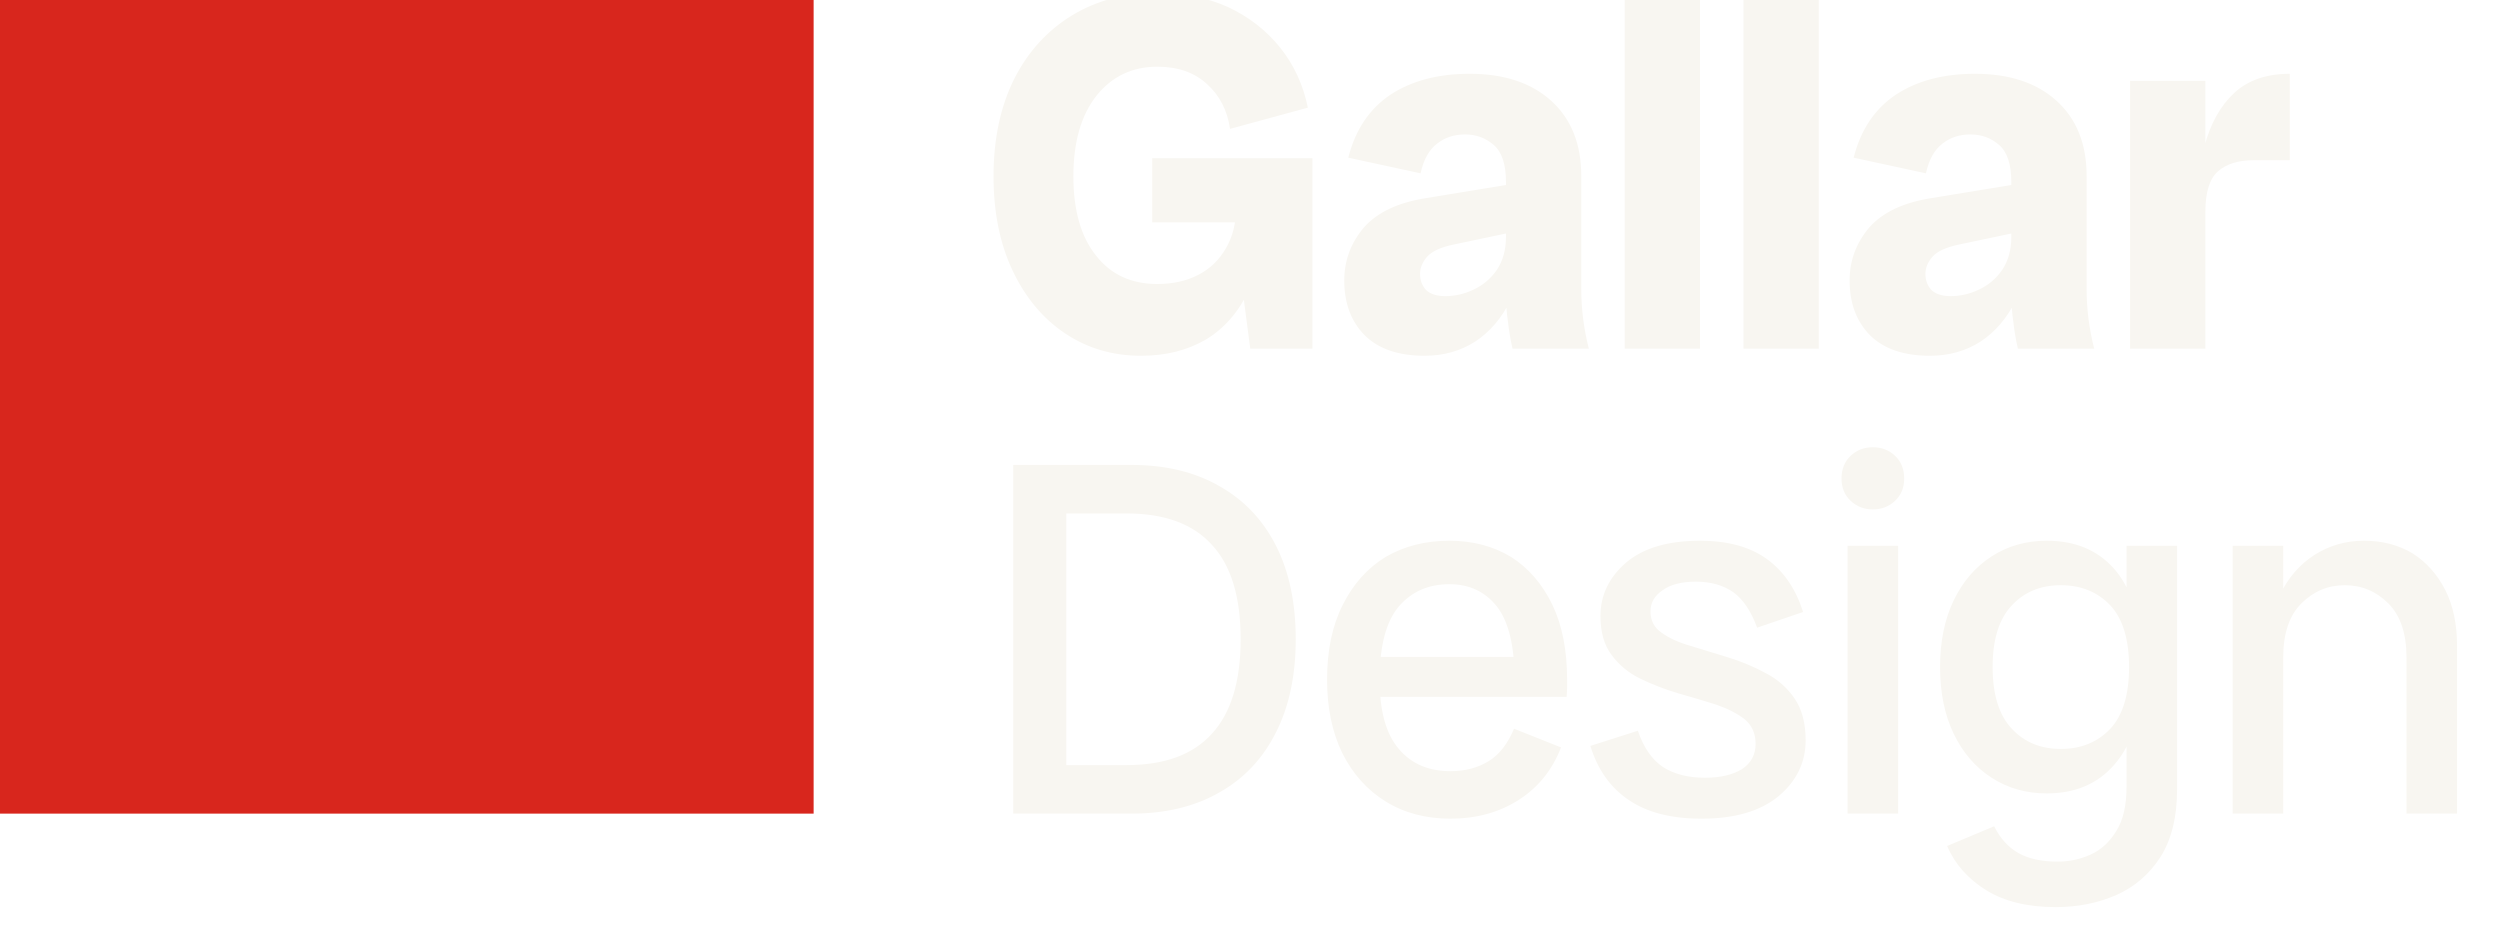
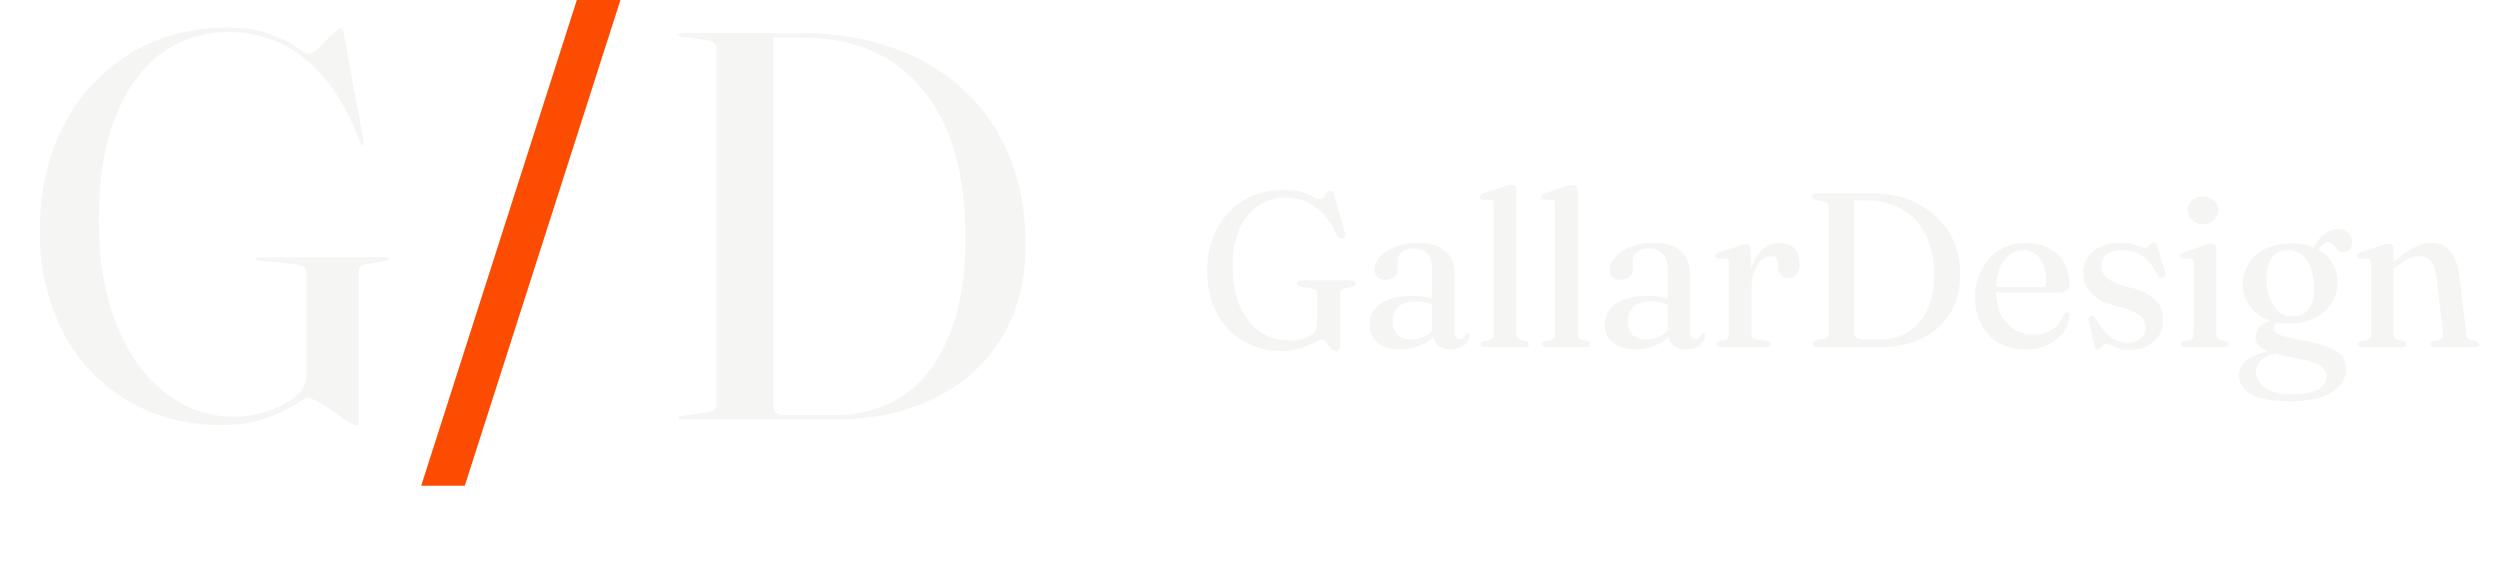
- <svg xmlns="http://www.w3.org/2000/svg" viewBox="0 0 494.7 185.0" role="img" aria-label="GallarDesign">
-   <rect x="0" y="0.0" width="161.0" height="161.0" fill="#d8261d" />
-   <path fill="#f8f6f1" d="M225.8 70.4Q217.4 70.4 210.8 66Q204.2 61.6 200.4 53.6Q196.6 45.6 196.6 34.9Q196.6 23.8 200.7 15.6Q204.8 7.5 212.2 3Q219.5 -1.4 229 -1.4Q236.8 -1.4 243 1.4Q249.2 4.3 253.3 9.4Q257.4 14.5 258.8 21.3L243.4 25.5Q242.6 20 238.8 16.6Q235.1 13.2 229 13.2Q221.6 13.2 217 18.9Q212.4 24.7 212.4 34.9Q212.4 45 216.9 50.6Q221.3 56.2 229 56.2Q233.6 56.2 237.1 54.4Q240.6 52.6 242.6 49.1Q244.6 45.7 244.6 41H250.5Q250.4 50.8 247.2 57.3Q244.1 63.9 238.6 67.2Q233.1 70.4 225.8 70.4ZM247.4 69 244.6 47.6V31.3H259.7V69ZM228 44V31.3H253.4V44ZM299.3 69Q298.7 66.4 298.4 63.7Q298 61 298 58.4V36Q298 30.8 295.6 28.7Q293.2 26.6 289.9 26.6Q286.7 26.6 284.4 28.4Q282 30.2 281.1 34.3L266.8 31.2Q268.9 22.9 275.2 18.7Q281.5 14.6 290.8 14.6Q301 14.6 306.9 19.9Q312.9 25.3 312.9 34.8V57.2Q312.9 63.1 314.4 69ZM281.9 70.4Q274.1 70.4 270 66.3Q266 62.2 266 55.5Q266 49.6 269.9 45Q273.9 40.5 282.2 39.2L302.3 35.9V45.3L287.6 48.4Q283.8 49.2 282.4 50.8Q281 52.4 281 54.2Q281 56.1 282.2 57.4Q283.5 58.6 286 58.6Q288.9 58.6 291.6 57.3Q294.4 56 296.2 53.4Q298 50.7 298 46.9H301.4Q301.4 54.1 298.9 59.4Q296.3 64.7 291.9 67.6Q287.5 70.4 281.9 70.4ZM321.5 69V-2.5H336.4V69ZM345 69V-2.5H359.9V69ZM399.3 69Q398.7 66.4 398.4 63.7Q398 61 398 58.4V36Q398 30.8 395.6 28.7Q393.2 26.6 389.9 26.6Q386.7 26.6 384.4 28.4Q382 30.2 381.1 34.3L366.8 31.2Q368.9 22.9 375.2 18.7Q381.5 14.6 390.8 14.6Q401 14.6 406.9 19.9Q412.9 25.3 412.9 34.8V57.2Q412.9 63.1 414.4 69ZM381.9 70.4Q374.1 70.4 370 66.3Q366 62.2 366 55.5Q366 49.6 369.9 45Q373.9 40.5 382.2 39.2L402.3 35.9V45.3L387.6 48.4Q383.8 49.2 382.4 50.8Q381 52.4 381 54.2Q381 56.1 382.2 57.4Q383.5 58.6 386 58.6Q388.9 58.6 391.6 57.3Q394.4 56 396.2 53.4Q398 50.7 398 46.9H401.4Q401.4 54.1 398.9 59.4Q396.3 64.7 391.9 67.6Q387.5 70.4 381.9 70.4ZM421.5 69V16H436.4V69ZM434.4 45.2Q434.4 35.9 436.2 29Q438 22.2 442.1 18.4Q446.2 14.6 453.1 14.6V31.7H446Q441.4 31.7 438.9 33.9Q436.4 36.1 436.4 41.9Z" />
-   <path fill="#f8f6f1" d="M205.5 161V151.4H222.9Q234.2 151.4 239.8 145.2Q245.5 139 245.5 126.5Q245.5 113.9 239.8 107.8Q234.2 101.6 222.9 101.6H205.5V92H223.9Q234 92 241.3 96.2Q248.6 100.3 252.5 108Q256.4 115.7 256.4 126.5Q256.4 137.2 252.5 144.9Q248.6 152.7 241.3 156.8Q234 161 223.9 161ZM200.5 161V92H211V161ZM287 162Q279.7 162 274.2 158.6Q268.7 155.2 265.6 149Q262.6 142.8 262.6 134.5Q262.6 125.8 265.7 119.7Q268.8 113.5 274.2 110.2Q279.7 107 286.8 107Q293.7 107 299 110.2Q304.2 113.5 307.2 119.7Q310.1 125.8 310.1 134.5Q310.1 135.3 310.1 136Q310.1 136.7 310 137.9H270.8V130H302.6L299.7 134.5Q299.7 124.5 296.2 120Q292.7 115.6 286.8 115.6Q280.6 115.6 276.8 120Q273 124.5 273 134.5Q273 143.8 276.8 148.2Q280.5 152.6 287 152.6Q291.4 152.6 294.6 150.6Q297.7 148.7 299.6 144.2L308.9 147.9Q306.3 154.6 300.5 158.3Q294.7 162 287 162ZM336.7 162Q327.7 162 322.3 158.3Q316.9 154.7 314.7 147.6L324.1 144.6Q325.8 149.6 329.1 151.8Q332.4 153.9 337.4 153.9Q341.9 153.9 344.7 152.2Q347.4 150.4 347.4 147.2Q347.4 144.1 345.2 142.3Q343 140.6 339.5 139.4Q336 138.3 332.1 137.2Q328.1 136 324.6 134.3Q321.1 132.6 318.9 129.6Q316.7 126.7 316.7 121.9Q316.7 115.7 321.8 111.3Q326.9 107 336.4 107Q344.6 107 349.6 110.6Q354.6 114.2 356.8 121.1L347.7 124.2Q345.9 119.3 343 117.2Q340 115.1 335.6 115.1Q331.3 115.1 329 116.8Q326.6 118.4 326.6 121Q326.6 123.7 328.8 125.2Q331 126.8 334.5 127.8Q338 128.9 342 130.1Q345.9 131.3 349.4 133.2Q352.9 135 355.1 138.2Q357.3 141.4 357.3 146.5Q357.3 153 352 157.5Q346.6 162 336.7 162ZM365.6 161V108H375.6V161ZM370.6 100.8Q368 100.8 366.2 99.1Q364.4 97.4 364.4 94.7Q364.4 91.9 366.2 90.2Q368 88.5 370.6 88.5Q373.2 88.5 375 90.2Q376.8 91.9 376.8 94.7Q376.8 97.4 375 99.1Q373.2 100.8 370.6 100.8ZM406.8 179.5Q398.5 179.5 393.1 176.2Q387.6 172.8 385.3 167.4L394.6 163.5Q396.4 167.1 399.4 168.8Q402.4 170.5 407.2 170.5Q410.6 170.5 413.7 169.1Q416.8 167.7 418.8 164.4Q420.8 161.2 420.8 155.7V146.3L422.3 132L420.8 117.8V108H430.8V156.2Q430.8 164.4 427.5 169.6Q424.2 174.7 418.8 177.1Q413.3 179.5 406.8 179.5ZM405 157Q398.9 157 394.1 153.9Q389.3 150.8 386.6 145.2Q383.9 139.6 383.9 132Q383.9 124.4 386.6 118.8Q389.3 113.2 394.1 110.1Q398.9 107 405 107Q413.4 107 418.3 112.5Q423.2 118.1 423.2 127.6V136.4Q423.2 145.9 418.3 151.4Q413.4 157 405 157ZM407.8 148.2Q413.8 148.2 417.6 144.2Q421.3 140.2 421.3 132Q421.3 123.8 417.6 119.8Q413.8 115.8 407.8 115.8Q401.8 115.8 398.1 119.8Q394.3 123.8 394.3 132Q394.3 140.2 398.1 144.2Q401.8 148.2 407.8 148.2ZM476.2 161V130.1Q476.2 123 472.6 119.4Q469 115.8 464 115.8Q459 115.8 455.4 119.4Q451.8 123 451.8 130.1H448.5Q448.5 123 451.1 117.8Q453.6 112.6 458 109.8Q462.4 107 467.8 107Q473.2 107 477.4 109.5Q481.5 112.1 483.9 116.8Q486.2 121.4 486.2 127.8V161ZM441.8 161V108H451.8V161Z" />
+ <svg xmlns="http://www.w3.org/2000/svg" viewBox="-4 -4 452.9 103">
+   <path fill="#F5F5F3" d="M61 71.9Q61 72.7 60.9 72.9Q60.8 73.1 60.6 73.1Q60.2 73.1 59 72.4Q57.9 71.6 56.5 70.6Q55.1 69.6 53.8 68.9Q52.5 68.1 51.7 68.1Q51.2 68.1 50.1 68.9Q49 69.6 47.1 70.6Q45.2 71.5 42.5 72.3Q39.7 73 36 73Q28.7 73 22.7 70.4Q16.7 67.8 12.3 63.1Q7.9 58.4 5.6 52Q3.2 45.6 3.2 38.1Q3.2 29.7 5.7 22.9Q8.2 16.1 12.8 11.2Q17.4 6.3 23.6 3.6Q29.9 1 37.3 1Q41.9 1 45 2.2Q48.1 3.4 49.8 4.6Q51.5 5.8 51.9 5.8Q52.6 5.8 53.8 4.6Q55 3.4 56.2 2.2Q57.4 1.1 57.8 1.1Q57.9 1.1 58 1.2Q58.1 1.3 58.2 1.7L61.9 21.7Q61.9 21.9 61.9 22Q61.9 22.2 61.8 22.3Q61.7 22.3 61.6 22.3Q61.4 22.2 61.3 22Q58.7 14.9 55 10.4Q51.3 6 46.9 3.9Q42.4 1.8 37.4 1.8Q30.6 1.8 25.3 5.6Q20 9.5 17 17Q13.9 24.6 13.9 35.8Q13.9 47 17.2 55Q20.4 62.9 26 67.2Q31.6 71.5 38.6 71.5Q40.4 71.5 42.6 71Q44.8 70.5 46.8 69.6Q48.8 68.6 50.2 67.2Q51.5 65.8 51.5 64V45.2Q51.5 44.6 51 44.3Q50.6 44 49.7 43.9L42.8 43.2Q42.6 43.2 42.5 43.1Q42.3 43 42.3 42.9Q42.3 42.8 42.4 42.7Q42.5 42.6 42.8 42.6H66.1Q66.3 42.6 66.4 42.7Q66.5 42.8 66.5 42.9Q66.5 43 66.4 43.1Q66.3 43.1 66 43.2L62.3 43.9Q61.6 44 61.3 44.3Q61 44.6 61 45.2Z" />
+   <path fill="#FC4C02" d="M100.5 -4h7.9L80.2 84h-7.9Z" />
+   <path fill="#F5F5F3" d="M118.9 71.7Q118.9 71.4 119.3 71.4L124.2 70.7Q125.1 70.6 125.4 70.3Q125.8 69.9 125.8 69.4V4.8Q125.8 4.1 125.4 3.8Q125.1 3.4 124.2 3.3L119.3 2.6Q118.9 2.5 118.9 2.3Q118.9 2.1 119 2.1Q119.1 2 119.3 2H141.3Q150.4 2 157.8 4.7Q165.3 7.3 170.6 12.3Q176 17.3 178.9 24.4Q181.8 31.5 181.8 40.3Q181.8 50.2 177.4 57.3Q173 64.4 165.2 68.2Q157.4 72 147.3 72H119.3Q119.1 72 119 71.9Q118.9 71.8 118.9 71.7ZM147.3 71.2Q154.1 71.2 159.4 67.8Q164.8 64.3 167.8 57.1Q170.9 50 170.9 38.9Q170.9 30.4 169 23.7Q167 16.9 163.2 12.3Q159.4 7.6 153.9 5.2Q148.4 2.8 141.4 2.8H136.1V69.4Q136.1 70.3 136.6 70.7Q137 71.2 137.8 71.2Z" />
+   <path fill="#F5F5F3" d="M238.8 58.6Q238.8 59.1 238.6 59.3Q238.4 59.6 238 59.6Q237.6 59.6 237.3 59.3Q237 59 236.7 58.6Q236.4 58.2 236.1 57.9Q235.8 57.5 235.5 57.5Q235.1 57.5 234.6 57.9Q234 58.2 233.2 58.5Q232.4 58.9 231.2 59.2Q230 59.6 228.4 59.6Q225.2 59.6 222.7 58.5Q220.1 57.4 218.4 55.5Q216.6 53.5 215.6 50.9Q214.7 48.2 214.7 45.1Q214.7 41.9 215.7 39.2Q216.7 36.5 218.6 34.5Q220.4 32.5 222.9 31.5Q225.4 30.4 228.4 30.4Q230.5 30.4 231.9 30.8Q233.2 31.2 234 31.7Q234.7 32.1 235.1 32.1Q235.5 32.1 235.8 31.7Q236.1 31.4 236.3 31Q236.6 30.6 237 30.6Q237.2 30.6 237.4 30.7Q237.6 30.9 237.7 31.3L239.7 38.3Q239.8 38.6 239.6 38.9Q239.5 39.1 239.2 39.2Q238.8 39.3 238.6 39.1Q238.3 39 238.2 38.7Q237.1 36.2 235.7 34.7Q234.2 33.2 232.5 32.5Q230.8 31.8 228.7 31.8Q226 31.8 223.9 33.3Q221.7 34.8 220.5 37.6Q219.3 40.3 219.3 44.1Q219.3 48.4 220.6 51.5Q222 54.5 224.3 56.1Q226.7 57.7 229.6 57.7Q230.7 57.7 231.6 57.5Q232.5 57.3 233.2 56.9Q233.9 56.5 234.2 56Q234.6 55.4 234.6 54.7V49.3Q234.6 48.8 234.4 48.6Q234.1 48.4 233.5 48.2L231.8 48Q231.4 47.9 231.2 47.7Q231 47.6 231 47.3Q231 47.1 231.2 46.9Q231.4 46.8 231.9 46.8H240.7Q241.1 46.8 241.3 46.9Q241.6 47.1 241.6 47.3Q241.6 47.6 241.4 47.7Q241.3 47.9 240.9 48L239.8 48.2Q239.3 48.3 239 48.6Q238.8 48.8 238.8 49.3ZM255.7 56.6V56.2L255.4 56.1V44.6Q255.4 42.9 254.6 42Q253.7 41 252.2 41Q250.7 41 249.9 41.7Q249.2 42.3 249.2 43.2V44.7Q249.2 45.7 248.6 46.2Q247.9 46.7 246.9 46.7Q246 46.7 245.5 46.2Q245 45.7 245 44.9Q245 43.7 245.9 42.6Q246.8 41.5 248.6 40.8Q250.4 40 252.9 40Q256.2 40 257.8 41.5Q259.5 42.9 259.5 45.3V56.1Q259.5 56.8 259.7 57.1Q260 57.4 260.4 57.4Q260.9 57.4 261.1 57.2Q261.3 56.9 261.5 56.7Q261.5 56.5 261.6 56.5Q261.7 56.4 261.9 56.4Q262 56.4 262.1 56.5Q262.2 56.6 262.2 56.9Q262.2 57.4 261.8 58Q261.5 58.5 260.7 58.9Q260 59.3 258.9 59.3Q257.4 59.3 256.5 58.6Q255.7 57.9 255.7 56.6ZM244.1 54.8Q244.1 52.5 246.1 51Q248.1 49.6 251.9 49.6Q253.2 49.6 254.3 49.8Q255.4 50.1 256.3 50.5L256 51.4Q255.2 51 254.3 50.8Q253.4 50.6 252.4 50.6Q250.5 50.6 249.4 51.5Q248.3 52.5 248.3 54.2Q248.3 55.8 249.2 56.7Q250.1 57.5 251.5 57.5Q252.8 57.5 254 57Q255.2 56.4 256 55.3L256.4 56.1Q255.3 57.7 253.5 58.5Q251.7 59.3 249.6 59.3Q247.2 59.3 245.6 58.1Q244.1 56.9 244.1 54.8ZM270.7 30.4V56.5Q270.7 57 270.9 57.2Q271.1 57.5 271.4 57.6L272.4 57.8Q272.7 57.8 272.8 58Q273 58.1 273 58.3Q273 58.6 272.8 58.7Q272.6 58.9 272.2 58.9H265Q264.6 58.9 264.4 58.7Q264.3 58.6 264.3 58.3Q264.3 58.1 264.4 58Q264.6 57.8 264.9 57.8L265.9 57.6Q266.2 57.5 266.4 57.2Q266.6 57 266.6 56.5V33Q266.6 32.6 266.5 32.4Q266.3 32.2 266 32.2L264.6 32.2Q264.4 32.1 264.2 32Q264.1 31.9 264.1 31.7Q264.1 31.5 264.3 31.3Q264.4 31.2 264.8 31L268.4 29.8Q268.9 29.6 269.2 29.6Q269.6 29.5 269.8 29.5Q270.2 29.5 270.5 29.7Q270.7 30 270.7 30.4ZM281.8 30.4V56.5Q281.8 57 282 57.2Q282.2 57.5 282.5 57.6L283.5 57.8Q283.8 57.8 284 58Q284.1 58.1 284.1 58.3Q284.1 58.6 283.9 58.7Q283.7 58.9 283.4 58.9H276.1Q275.8 58.9 275.6 58.7Q275.4 58.6 275.4 58.3Q275.4 58.1 275.5 58Q275.7 57.8 276 57.8L277 57.6Q277.4 57.5 277.6 57.2Q277.7 57 277.7 56.5V33Q277.7 32.6 277.6 32.4Q277.5 32.2 277.2 32.2L275.8 32.2Q275.5 32.1 275.4 32Q275.2 31.9 275.2 31.7Q275.2 31.5 275.4 31.3Q275.5 31.2 275.9 31L279.5 29.8Q280.1 29.6 280.4 29.6Q280.7 29.5 280.9 29.5Q281.4 29.5 281.6 29.7Q281.8 30 281.8 30.4ZM298.3 56.6V56.2L298.1 56.1V44.6Q298.1 42.9 297.2 42Q296.4 41 294.8 41Q293.3 41 292.6 41.7Q291.8 42.3 291.8 43.2V44.7Q291.8 45.7 291.2 46.2Q290.6 46.7 289.5 46.7Q288.6 46.7 288.1 46.2Q287.6 45.7 287.6 44.9Q287.6 43.7 288.6 42.6Q289.5 41.5 291.3 40.8Q293 40 295.6 40Q298.9 40 300.5 41.5Q302.1 42.9 302.1 45.3V56.1Q302.1 56.8 302.4 57.1Q302.6 57.4 303.1 57.4Q303.5 57.4 303.7 57.2Q304 56.9 304.1 56.7Q304.2 56.5 304.3 56.5Q304.4 56.4 304.5 56.4Q304.7 56.4 304.8 56.5Q304.9 56.6 304.9 56.9Q304.9 57.4 304.5 58Q304.1 58.5 303.4 58.9Q302.6 59.3 301.5 59.3Q300 59.3 299.2 58.6Q298.3 57.9 298.3 56.6ZM286.7 54.8Q286.7 52.5 288.8 51Q290.8 49.6 294.5 49.6Q295.9 49.6 297 49.8Q298.1 50.1 298.9 50.5L298.6 51.4Q297.8 51 296.9 50.8Q296.1 50.6 295 50.6Q293.1 50.6 292 51.5Q290.9 52.5 290.9 54.2Q290.9 55.8 291.8 56.7Q292.8 57.5 294.2 57.5Q295.4 57.5 296.6 57Q297.8 56.4 298.7 55.3L299 56.1Q297.9 57.7 296.1 58.5Q294.3 59.3 292.3 59.3Q289.8 59.3 288.3 58.1Q286.7 56.9 286.7 54.8ZM312.7 48.7Q312.7 45.8 313.5 43.9Q314.3 42 315.6 41Q316.9 40 318.4 40Q320.1 40 321.1 41Q322 42 322 43.7Q322 45 321.5 45.7Q320.9 46.4 320 46.4Q319.1 46.4 318.6 45.8Q318.1 45.3 318.1 44.4L318.1 43.8Q318.1 43.1 317.8 42.7Q317.5 42.4 316.8 42.4Q315.9 42.4 315.1 43.1Q314.3 43.8 313.8 45.2Q313.3 46.6 313.3 48.7ZM313.1 41.1 313.3 46.2V56.5Q313.3 56.9 313.5 57.2Q313.7 57.4 314.2 57.5L316 57.7Q316.4 57.8 316.6 57.9Q316.7 58.1 316.7 58.3Q316.7 58.6 316.5 58.7Q316.3 58.9 316 58.9H307.6Q307.3 58.9 307.1 58.7Q306.9 58.6 306.9 58.3Q306.9 58.1 307 58Q307.2 57.8 307.5 57.8L308.5 57.6Q308.8 57.5 309 57.2Q309.2 57 309.2 56.5V43.7Q309.2 43.3 309.1 43.1Q309 42.9 308.7 42.9L307.3 42.8Q307 42.8 306.8 42.7Q306.7 42.6 306.7 42.4Q306.7 42.1 306.9 42Q307 41.9 307.4 41.7L310.9 40.6Q311.6 40.3 311.9 40.3Q312.2 40.2 312.4 40.2Q312.8 40.2 312.9 40.4Q313.1 40.6 313.1 41.1ZM324.3 58.3Q324.3 57.8 325 57.6L326.4 57.4Q326.9 57.3 327.1 57Q327.3 56.8 327.3 56.4V33.5Q327.3 33.1 327.1 32.8Q326.9 32.6 326.4 32.5L325 32.2Q324.3 32.1 324.3 31.6Q324.3 31.3 324.5 31.1Q324.7 31 325.1 31H334.7Q338.4 31 341.4 32Q344.4 33.1 346.6 35.1Q348.8 37.1 350 39.8Q351.1 42.5 351.1 45.8Q351.1 49.7 349.4 52.6Q347.6 55.6 344.4 57.2Q341.1 58.9 336.6 58.9H325.1Q324.7 58.9 324.5 58.7Q324.3 58.6 324.3 58.3ZM336.3 57.5Q339.4 57.5 341.6 56.2Q343.9 54.8 345.1 52.2Q346.4 49.5 346.4 45.6Q346.4 42.6 345.5 40.1Q344.7 37.7 343.1 35.9Q341.5 34.2 339.3 33.3Q337 32.3 334.2 32.3H331.9V56.1Q331.9 56.8 332.3 57.2Q332.8 57.5 333.7 57.5ZM370.9 47.5Q370.9 48.2 370.4 48.6Q370 49 369.1 49H356.4V48H365.9Q366.7 48 366.7 47.2Q366.7 44.4 365.6 42.9Q364.5 41.3 362.6 41.3Q361.1 41.3 360 42.2Q358.9 43.1 358.2 44.7Q357.6 46.3 357.6 48.5Q357.6 52.5 359.5 54.5Q361.3 56.6 364.4 56.6Q366.3 56.6 367.8 55.7Q369.2 54.7 369.8 53.1Q370 52.9 370.1 52.8Q370.3 52.6 370.4 52.6Q370.7 52.6 370.8 52.8Q370.9 53 370.9 53.3Q370.7 55 369.7 56.4Q368.6 57.7 366.9 58.5Q365.2 59.3 363 59.3Q360.3 59.3 358.2 58.2Q356.1 57 355 54.9Q353.8 52.9 353.8 50Q353.8 47.1 355 44.9Q356.1 42.6 358.2 41.3Q360.3 40 363.1 40Q365.5 40 367.2 41Q369 41.9 369.9 43.6Q370.9 45.3 370.9 47.5ZM381.5 58.1Q383 58.1 383.8 57.3Q384.7 56.5 384.7 55.3Q384.7 54.5 384.3 53.9Q384 53.2 383 52.7Q382.1 52.2 380.3 51.7Q377.7 51.1 376.2 50.2Q374.7 49.2 374.1 48.1Q373.4 46.9 373.4 45.5Q373.4 43 375.2 41.5Q377 40 380.2 40Q381.5 40 382.3 40.2Q383.1 40.5 383.6 40.7Q384.1 40.9 384.5 40.9Q384.8 40.9 385.1 40.7Q385.3 40.5 385.6 40.2Q385.8 40 386.1 40Q386.3 40 386.5 40.1Q386.7 40.3 386.8 40.7L388.2 45.1Q388.3 45.6 388.3 45.9Q388.2 46.2 387.9 46.3Q387.6 46.4 387.4 46.3Q387.1 46.2 386.9 45.9Q386 44.1 385 43.1Q384 42.1 382.8 41.7Q381.7 41.3 380.4 41.3Q378.6 41.3 377.6 42.1Q376.7 42.9 376.7 44.2Q376.7 45 377.1 45.7Q377.5 46.3 378.5 46.9Q379.6 47.5 381.5 48Q383.9 48.5 385.3 49.4Q386.7 50.2 387.3 51.4Q387.9 52.5 387.9 54.1Q387.9 55.6 387.1 56.8Q386.4 58 385 58.7Q383.6 59.4 381.7 59.4Q380.5 59.4 379.7 59.1Q378.9 58.8 378.4 58.5Q378 58.3 377.6 58.3Q377.2 58.3 377 58.5Q376.7 58.8 376.5 59.1Q376.2 59.3 375.9 59.3Q375.7 59.3 375.6 59.2Q375.4 59 375.4 58.7L374.5 54.5Q374.4 54 374.4 53.7Q374.5 53.4 374.8 53.3Q375.1 53.1 375.3 53.3Q375.5 53.5 375.8 53.9Q377 56.1 378.4 57.1Q379.9 58.1 381.5 58.1ZM397.5 41V56.5Q397.5 57 397.7 57.2Q397.9 57.5 398.2 57.6L399.2 57.8Q399.5 57.8 399.6 58Q399.8 58.1 399.8 58.3Q399.8 58.6 399.6 58.7Q399.4 58.9 399 58.9H391.8Q391.4 58.9 391.3 58.7Q391.1 58.6 391.1 58.3Q391.1 58.1 391.2 58Q391.4 57.9 391.7 57.8L392.7 57.6Q393 57.5 393.2 57.2Q393.4 57 393.4 56.5V43.6Q393.4 43.3 393.3 43.1Q393.1 42.9 392.8 42.9L391.5 42.8Q391.2 42.8 391 42.7Q390.9 42.6 390.9 42.4Q390.9 42.1 391.1 42Q391.2 41.9 391.6 41.7L395.2 40.5Q395.7 40.3 396.1 40.2Q396.4 40.2 396.6 40.2Q397.1 40.2 397.3 40.4Q397.5 40.6 397.5 41ZM395.1 36.6Q393.8 36.6 393.1 35.8Q392.3 35.1 392.3 34.1Q392.3 33 393.1 32.3Q393.8 31.6 395.1 31.6Q396.3 31.6 397.1 32.3Q397.9 33 397.9 34.1Q397.9 35.1 397.1 35.8Q396.3 36.6 395.1 36.6ZM413.8 57.8Q411.1 57.3 409.8 56.9Q408.5 56.6 408.2 56.2Q407.9 55.9 407.9 55.5Q407.9 55.1 408.2 54.7Q408.5 54.4 409.2 54.1L408.8 53.8Q407.2 54.1 406.2 54.6Q405.3 55.1 405 55.7Q404.6 56.4 404.6 57.1Q404.6 57.9 405.1 58.6Q405.7 59.2 407.2 59.7Q408.7 60.3 411.5 60.8Q413.9 61.2 415.2 61.7Q416.5 62.2 417 62.8Q417.5 63.4 417.5 64.1Q417.5 65.2 416.8 65.9Q416.2 66.6 414.9 67Q413.5 67.4 411.5 67.4Q407.8 67.4 406.3 66.2Q404.7 65.1 404.7 63.2Q404.7 62 405.8 61.1Q406.9 60.2 409.1 59.9L408.7 59.3Q404.8 59.9 403.2 61.1Q401.6 62.4 401.6 64.1Q401.6 65.4 402.5 66.4Q403.5 67.5 405.5 68.1Q407.6 68.7 410.9 68.7Q415.8 68.7 418.4 67.1Q421 65.5 421 62.9Q421 61.6 420.4 60.6Q419.7 59.7 418.1 59Q416.5 58.3 413.8 57.8ZM414.6 41.9 415.5 42.1Q416.2 40.8 416.7 40.4Q417.2 39.9 417.7 39.9Q418.2 39.9 418.5 40.2Q418.8 40.4 419.1 40.8Q419.3 41.2 419.6 41.4Q420 41.7 420.5 41.7Q421.2 41.7 421.7 41.2Q422.1 40.7 422.1 39.8Q422.1 38.8 421.4 38.2Q420.7 37.5 419.5 37.5Q418.2 37.5 417.1 38.4Q416 39.2 415.1 40.9ZM419.5 47.1Q419.5 45.1 418.4 43.5Q417.4 41.9 415.5 41Q413.6 40.1 411.1 40.1Q408.5 40.1 406.5 41Q404.5 42 403.4 43.7Q402.3 45.4 402.3 47.6Q402.3 49.6 403.4 51.2Q404.4 52.7 406.3 53.7Q408.2 54.6 410.7 54.6Q413.3 54.6 415.2 53.7Q417.2 52.7 418.3 51Q419.5 49.3 419.5 47.1ZM410.3 41.3Q412.4 41.2 413.7 42.9Q415 44.5 415.2 47.4Q415.4 50.2 414.4 51.7Q413.4 53.3 411.5 53.3Q410.1 53.4 409.1 52.6Q408 51.9 407.4 50.5Q406.7 49.1 406.6 47.2Q406.5 45.4 406.9 44.1Q407.3 42.7 408.2 42Q409 41.3 410.3 41.3ZM429.6 41V56.5Q429.6 57 429.8 57.2Q430 57.5 430.4 57.6L431.3 57.8Q431.9 57.9 431.9 58.3Q431.9 58.9 431.1 58.9H424Q423.6 58.9 423.4 58.7Q423.2 58.6 423.2 58.3Q423.2 58.1 423.4 58Q423.5 57.9 423.8 57.8L424.8 57.6Q425.2 57.5 425.4 57.2Q425.6 57 425.6 56.5V43.6Q425.6 43.3 425.4 43.1Q425.3 42.9 425 42.9L423.6 42.8Q423.3 42.8 423.2 42.7Q423.1 42.6 423.1 42.4Q423.1 42.1 423.2 42Q423.4 41.9 423.7 41.7L427.3 40.5Q427.9 40.3 428.2 40.2Q428.5 40.2 428.8 40.2Q429.2 40.2 429.4 40.4Q429.6 40.6 429.6 41ZM429.1 45.2 428.5 44.5 429.3 43.8Q431.6 41.7 433.2 40.9Q434.8 40 436.4 40Q438.6 40 439.9 41.5Q441.2 43.1 441.5 45.7L442.8 56.4Q442.8 56.9 443 57.2Q443.2 57.5 443.6 57.6L444.5 57.8Q444.8 57.8 444.9 58Q445.1 58.1 445.1 58.3Q445.1 58.6 444.9 58.7Q444.7 58.9 444.3 58.9H437.1Q436.3 58.9 436.3 58.3Q436.3 57.9 436.9 57.8L437.9 57.6Q438.3 57.5 438.5 57.2Q438.7 56.9 438.6 56.4L437.4 46.3Q437.2 44.3 436.4 43.4Q435.6 42.4 434.2 42.4Q433.2 42.4 432.2 42.9Q431.2 43.4 429.9 44.5Z" />
</svg>
